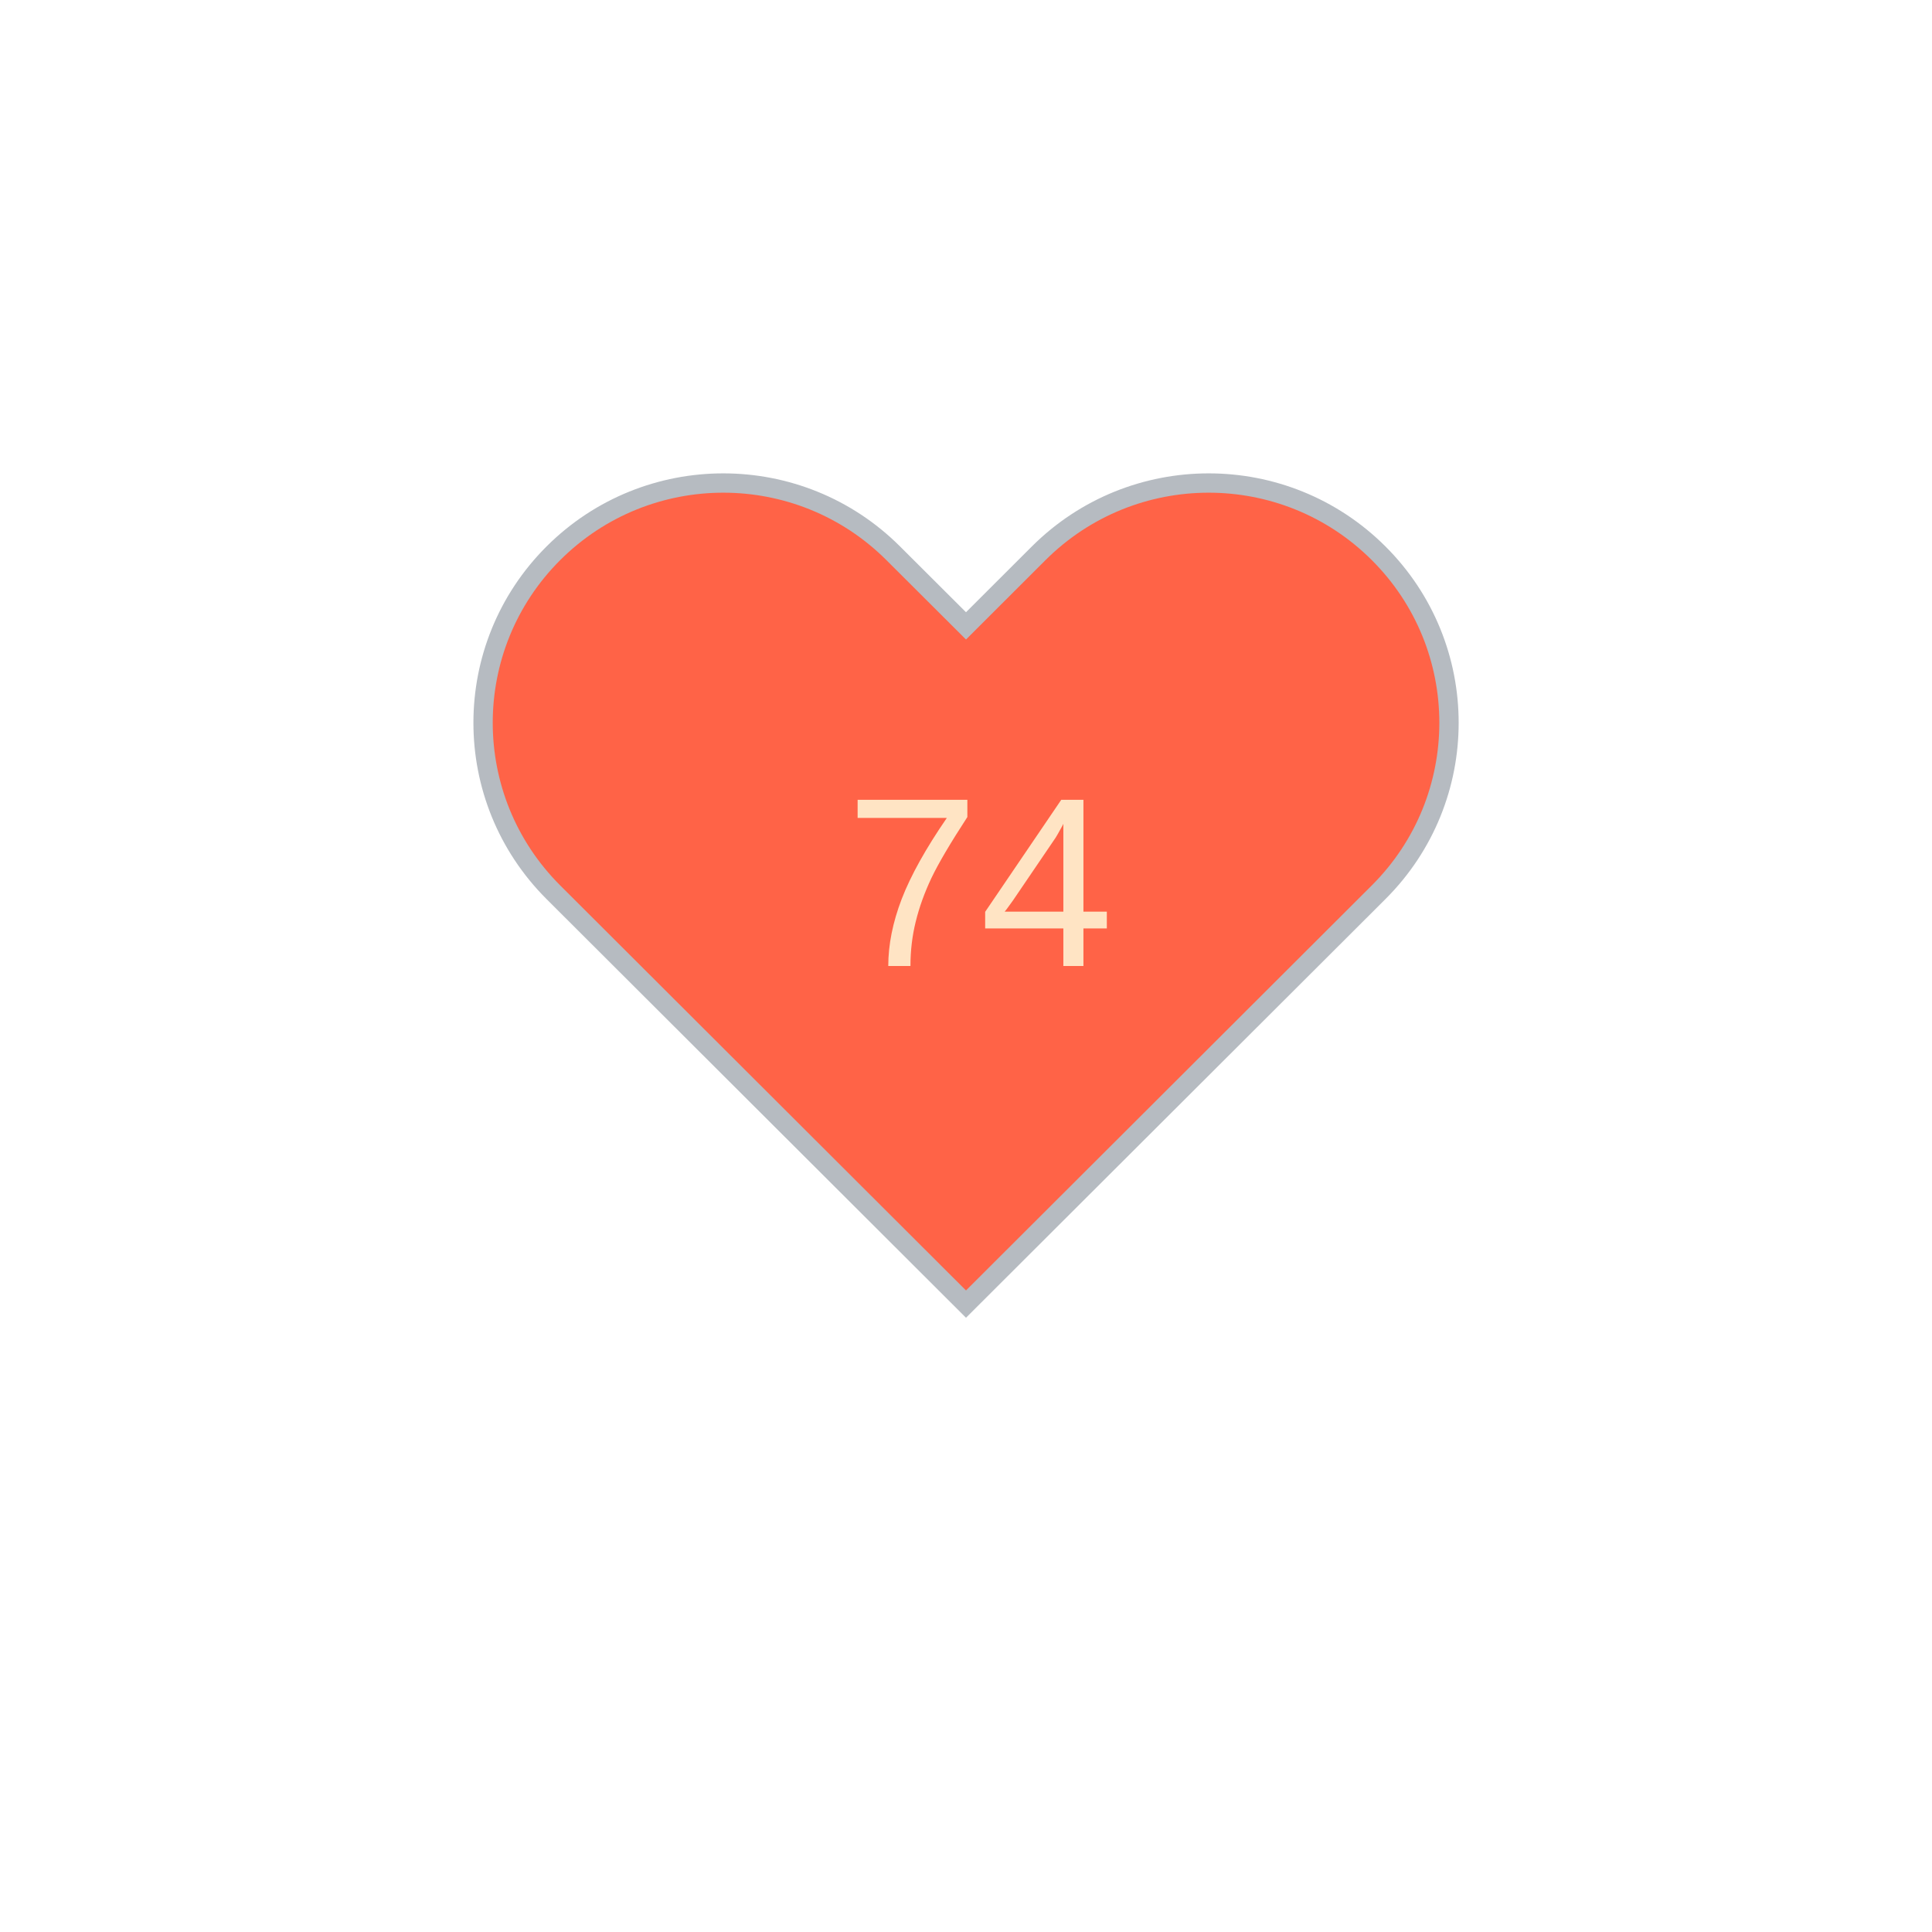
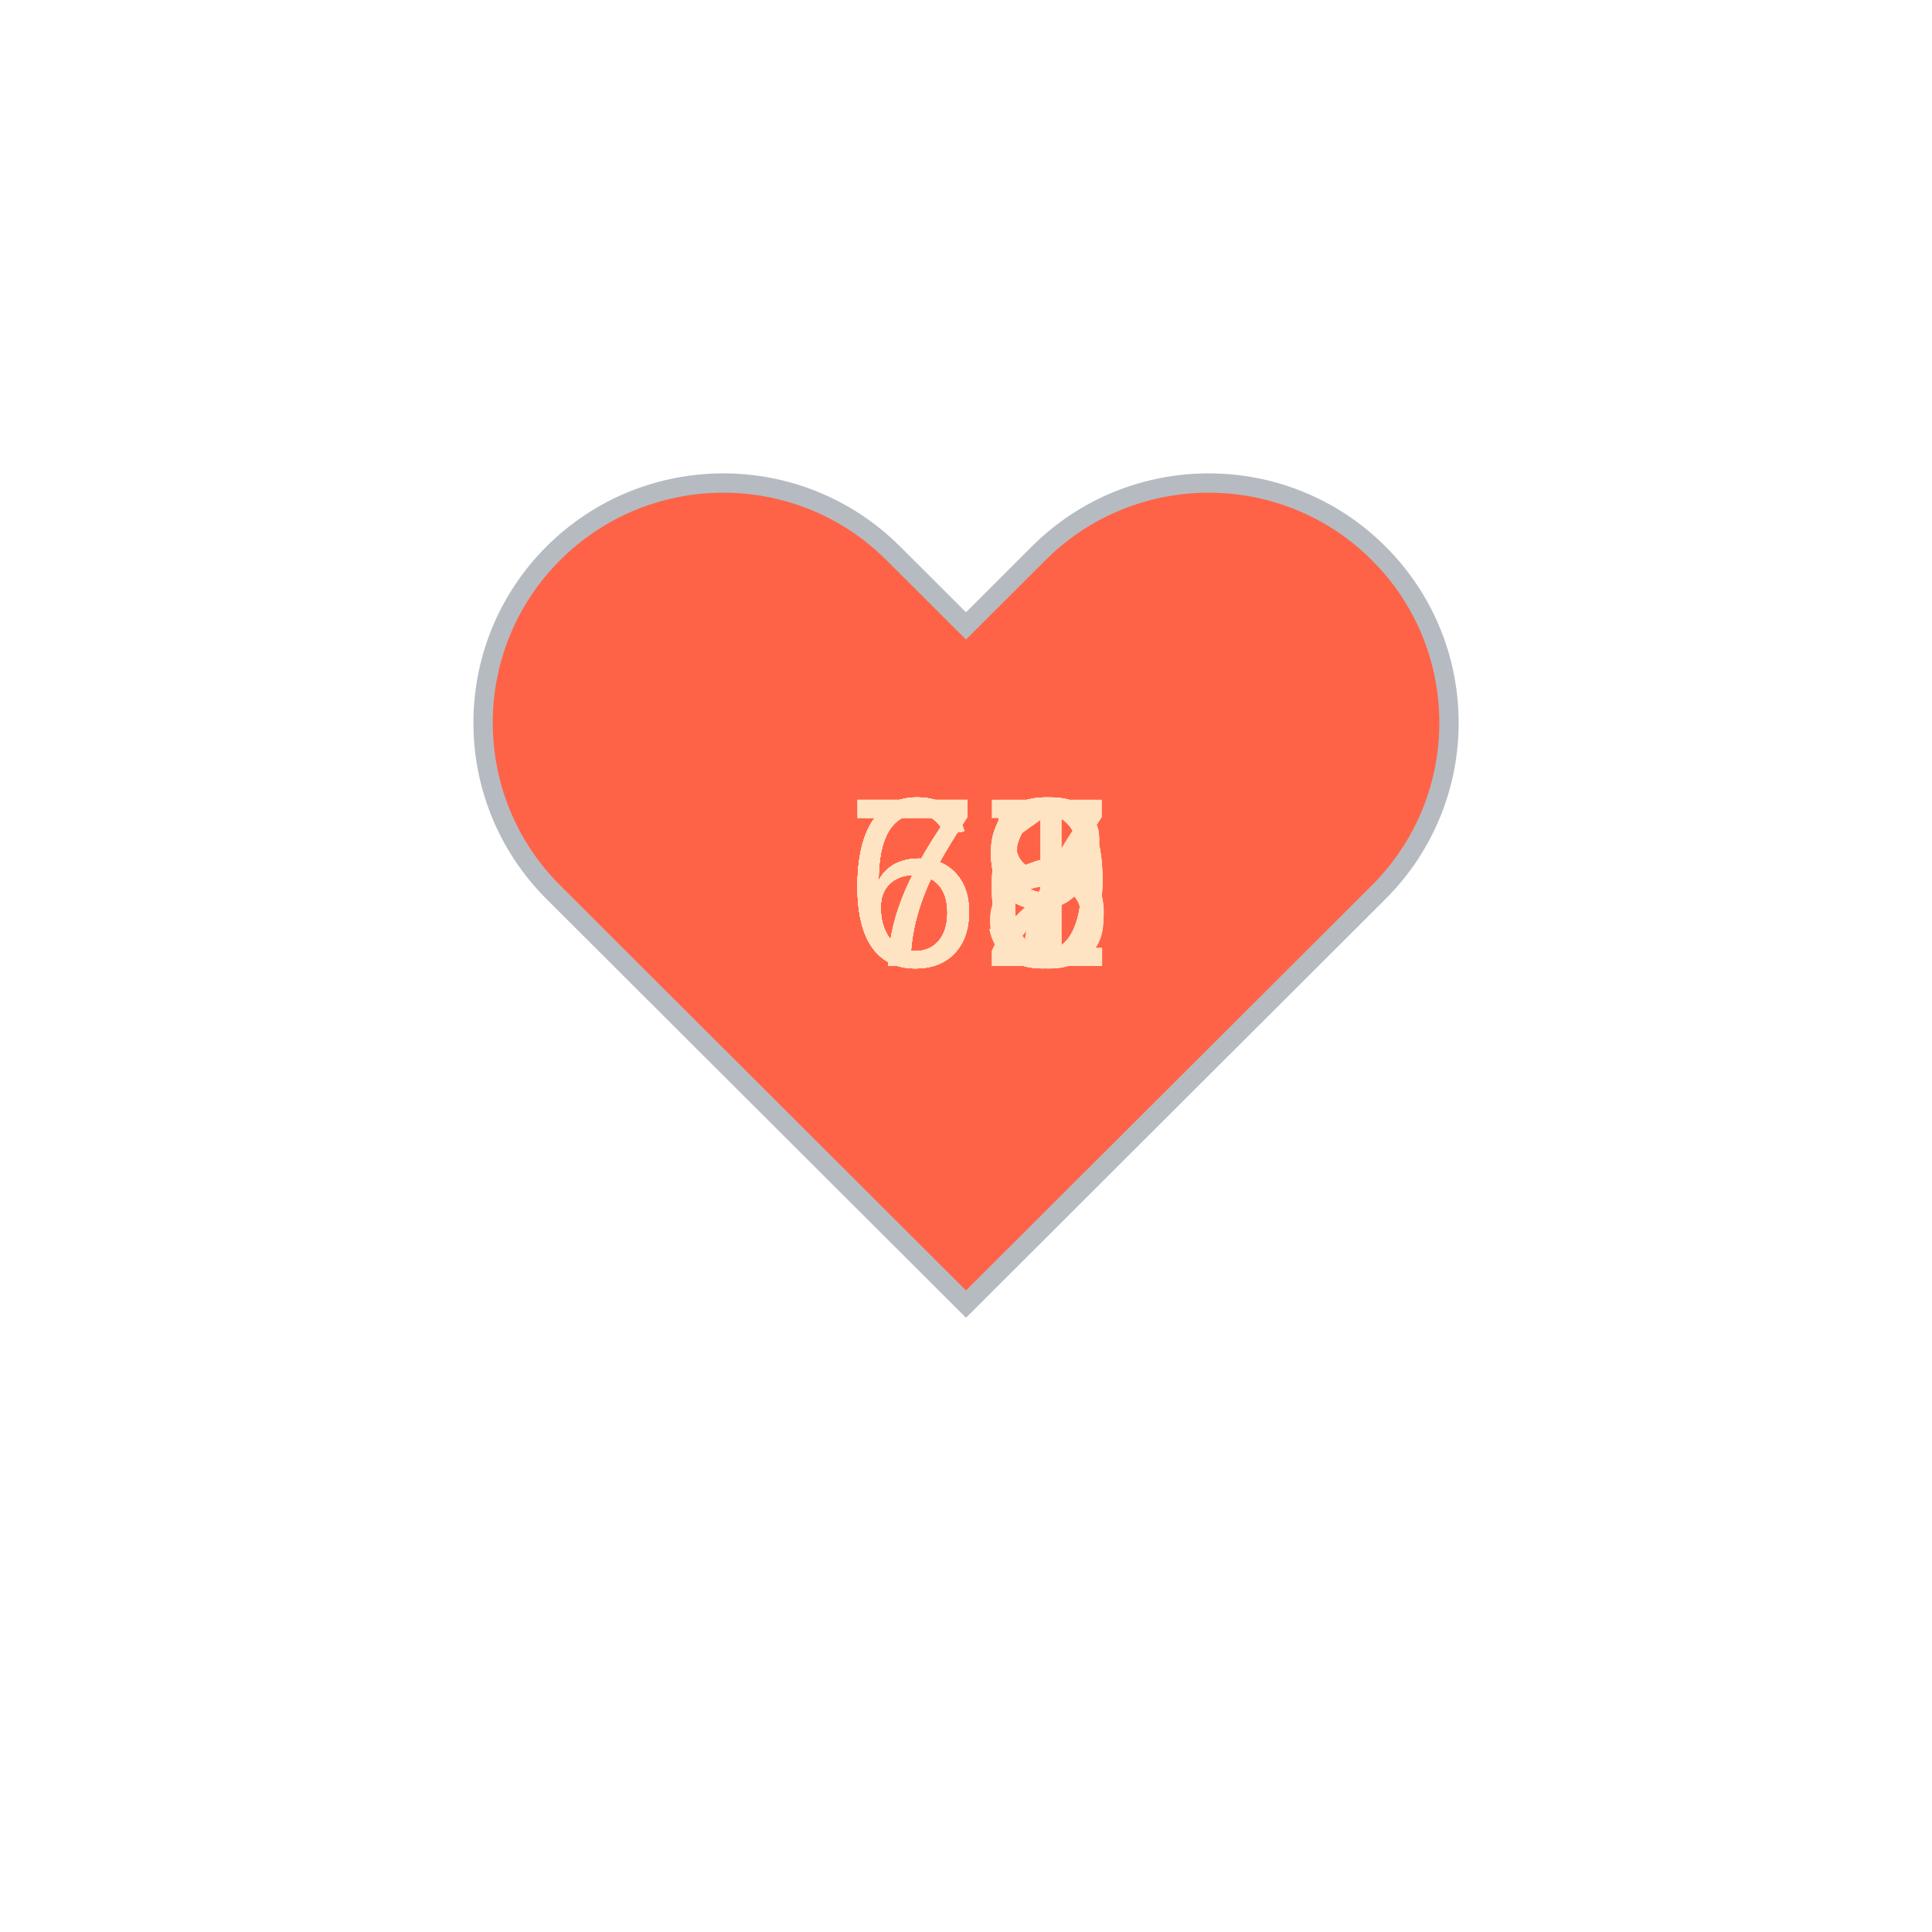
<svg xmlns="http://www.w3.org/2000/svg" baseProfile="full" height="150" version="1.1" viewBox="0,0,200,200" width="150">
  <defs />
  <g transform="translate(100 100)">
    <path d="M92.71,7.27L92.71,7.27c-9.71-9.69-25.46-9.69-35.18,0L50,14.79l-7.54-7.52C32.75-2.42,17-2.42,7.29,7.27v0 c-9.71,9.69-9.71,25.41,0,35.1L50,85l42.71-42.63C102.43,32.68,102.43,16.96,92.71,7.27z" fill="tomato" stroke="#B6BBC1" stroke-width="2" transform="translate(-50 -50)" />
-     <animateTransform additive="sum" attributeName="transform" dur="0s" repeatCount="indefinite" type="scale" values="1.5;" />
-     <text fill="bisque" style="font-size:25px; font-family:Arial" transform="translate(-12.5 0)">74<animate attributeName="opacity" dur="0s" keyTimes="0;1" repeatCount="indefinite" values="1;0" />
+     <animateTransform additive="sum" attributeName="transform" dur="36s" repeatCount="indefinite" type="scale" values="0.875;1;0.75;1;1.5;1;1.125;1;0.875;1;0.875;1;0.75;1;0.875;1;1.5;1;1.375;1;1.25;1;0.75;1;0.75;1;0.875;1;0.875;" />
+     <text fill="bisque" style="font-size:25px; font-family:Arial" transform="translate(-12.5 0)">68<animate attributeName="opacity" dur="36s" keyTimes="0;0.07;0.13;0.2;0.27;0.33;0.4;0.47;0.53;0.6;0.67;0.73;0.8;0.87;0.93;1.0" repeatCount="indefinite" values="1;0;0;0;0;0;0;0;0;0;0;0;0;0;0;0" />
+     </text>
+     <text fill="bisque" style="font-size:25px; font-family:Arial" transform="translate(-12.5 0)">67<animate attributeName="opacity" dur="36s" keyTimes="0;0.07;0.13;0.2;0.27;0.33;0.4;0.47;0.53;0.6;0.67;0.73;0.8;0.87;0.93;1.0" repeatCount="indefinite" values="0;1;0;0;0;0;0;0;0;0;0;0;0;0;0;0" />
+     </text>
+     <text fill="bisque" style="font-size:25px; font-family:Arial" transform="translate(-12.5 0)">76<animate attributeName="opacity" dur="36s" keyTimes="0;0.07;0.13;0.2;0.27;0.33;0.4;0.47;0.53;0.6;0.67;0.73;0.8;0.87;0.93;1.0" repeatCount="indefinite" values="0;0;1;0;0;0;0;0;0;0;0;0;0;0;0;0" />
+     </text>
+     <text fill="bisque" style="font-size:25px; font-family:Arial" transform="translate(-12.5 0)">71<animate attributeName="opacity" dur="36s" keyTimes="0;0.07;0.13;0.2;0.27;0.33;0.4;0.47;0.53;0.6;0.67;0.73;0.8;0.87;0.93;1.0" repeatCount="indefinite" values="0;0;0;1;0;0;0;0;0;0;0;0;0;0;0;0" />
+     </text>
+     <text fill="bisque" style="font-size:25px; font-family:Arial" transform="translate(-12.5 0)">69<animate attributeName="opacity" dur="36s" keyTimes="0;0.07;0.13;0.2;0.27;0.33;0.4;0.47;0.53;0.6;0.67;0.73;0.8;0.87;0.93;1.0" repeatCount="indefinite" values="0;0;0;0;1;0;0;0;0;0;0;0;0;0;0;0" />
+     </text>
+     <text fill="bisque" style="font-size:25px; font-family:Arial" transform="translate(-12.5 0)">69<animate attributeName="opacity" dur="36s" keyTimes="0;0.07;0.13;0.2;0.27;0.33;0.4;0.47;0.53;0.6;0.67;0.73;0.8;0.87;0.93;1.0" repeatCount="indefinite" values="0;0;0;0;0;1;0;0;0;0;0;0;0;0;0;0" />
+     </text>
+     <text fill="bisque" style="font-size:25px; font-family:Arial" transform="translate(-12.5 0)">67<animate attributeName="opacity" dur="36s" keyTimes="0;0.07;0.13;0.2;0.27;0.33;0.4;0.47;0.53;0.6;0.67;0.73;0.8;0.87;0.93;1.0" repeatCount="indefinite" values="0;0;0;0;0;0;1;0;0;0;0;0;0;0;0;0" />
+     </text>
+     <text fill="bisque" style="font-size:25px; font-family:Arial" transform="translate(-12.5 0)">69<animate attributeName="opacity" dur="36s" keyTimes="0;0.07;0.13;0.2;0.27;0.33;0.4;0.47;0.53;0.6;0.67;0.73;0.8;0.87;0.93;1.0" repeatCount="indefinite" values="0;0;0;0;0;0;0;1;0;0;0;0;0;0;0;0" />
+     </text>
+     <text fill="bisque" style="font-size:25px; font-family:Arial" transform="translate(-12.5 0)">76<animate attributeName="opacity" dur="36s" keyTimes="0;0.07;0.13;0.2;0.27;0.33;0.4;0.47;0.53;0.6;0.67;0.73;0.8;0.87;0.93;1.0" repeatCount="indefinite" values="0;0;0;0;0;0;0;0;1;0;0;0;0;0;0;0" />
+     </text>
+     <text fill="bisque" style="font-size:25px; font-family:Arial" transform="translate(-12.5 0)">75<animate attributeName="opacity" dur="36s" keyTimes="0;0.07;0.13;0.2;0.27;0.33;0.4;0.47;0.53;0.6;0.67;0.73;0.8;0.87;0.93;1.0" repeatCount="indefinite" values="0;0;0;0;0;0;0;0;0;1;0;0;0;0;0;0" />
+     </text>
+     <text fill="bisque" style="font-size:25px; font-family:Arial" transform="translate(-12.5 0)">72<animate attributeName="opacity" dur="36s" keyTimes="0;0.07;0.13;0.2;0.27;0.33;0.4;0.47;0.53;0.6;0.67;0.73;0.8;0.87;0.93;1.0" repeatCount="indefinite" values="0;0;0;0;0;0;0;0;0;0;1;0;0;0;0;0" />
+     </text>
+     <text fill="bisque" style="font-size:25px; font-family:Arial" transform="translate(-12.5 0)">66<animate attributeName="opacity" dur="36s" keyTimes="0;0.07;0.13;0.2;0.27;0.33;0.4;0.47;0.53;0.6;0.67;0.73;0.8;0.87;0.93;1.0" repeatCount="indefinite" values="0;0;0;0;0;0;0;0;0;0;0;1;0;0;0;0" />
+     </text>
+     <text fill="bisque" style="font-size:25px; font-family:Arial" transform="translate(-12.5 0)">66<animate attributeName="opacity" dur="36s" keyTimes="0;0.07;0.13;0.2;0.27;0.33;0.4;0.47;0.53;0.6;0.67;0.73;0.8;0.87;0.93;1.0" repeatCount="indefinite" values="0;0;0;0;0;0;0;0;0;0;0;0;1;0;0;0" />
+     </text>
+     <text fill="bisque" style="font-size:25px; font-family:Arial" transform="translate(-12.5 0)">69<animate attributeName="opacity" dur="36s" keyTimes="0;0.07;0.13;0.2;0.27;0.33;0.4;0.47;0.53;0.6;0.67;0.73;0.8;0.87;0.93;1.0" repeatCount="indefinite" values="0;0;0;0;0;0;0;0;0;0;0;0;0;1;0;0" />
+     </text>
+     <text fill="bisque" style="font-size:25px; font-family:Arial" transform="translate(-12.5 0)">68<animate attributeName="opacity" dur="36s" keyTimes="0;0.07;0.13;0.2;0.27;0.33;0.4;0.47;0.53;0.6;0.67;0.73;0.8;0.87;0.93;1.0" repeatCount="indefinite" values="0;0;0;0;0;0;0;0;0;0;0;0;0;0;1;0" />
    </text>
  </g>
</svg>
